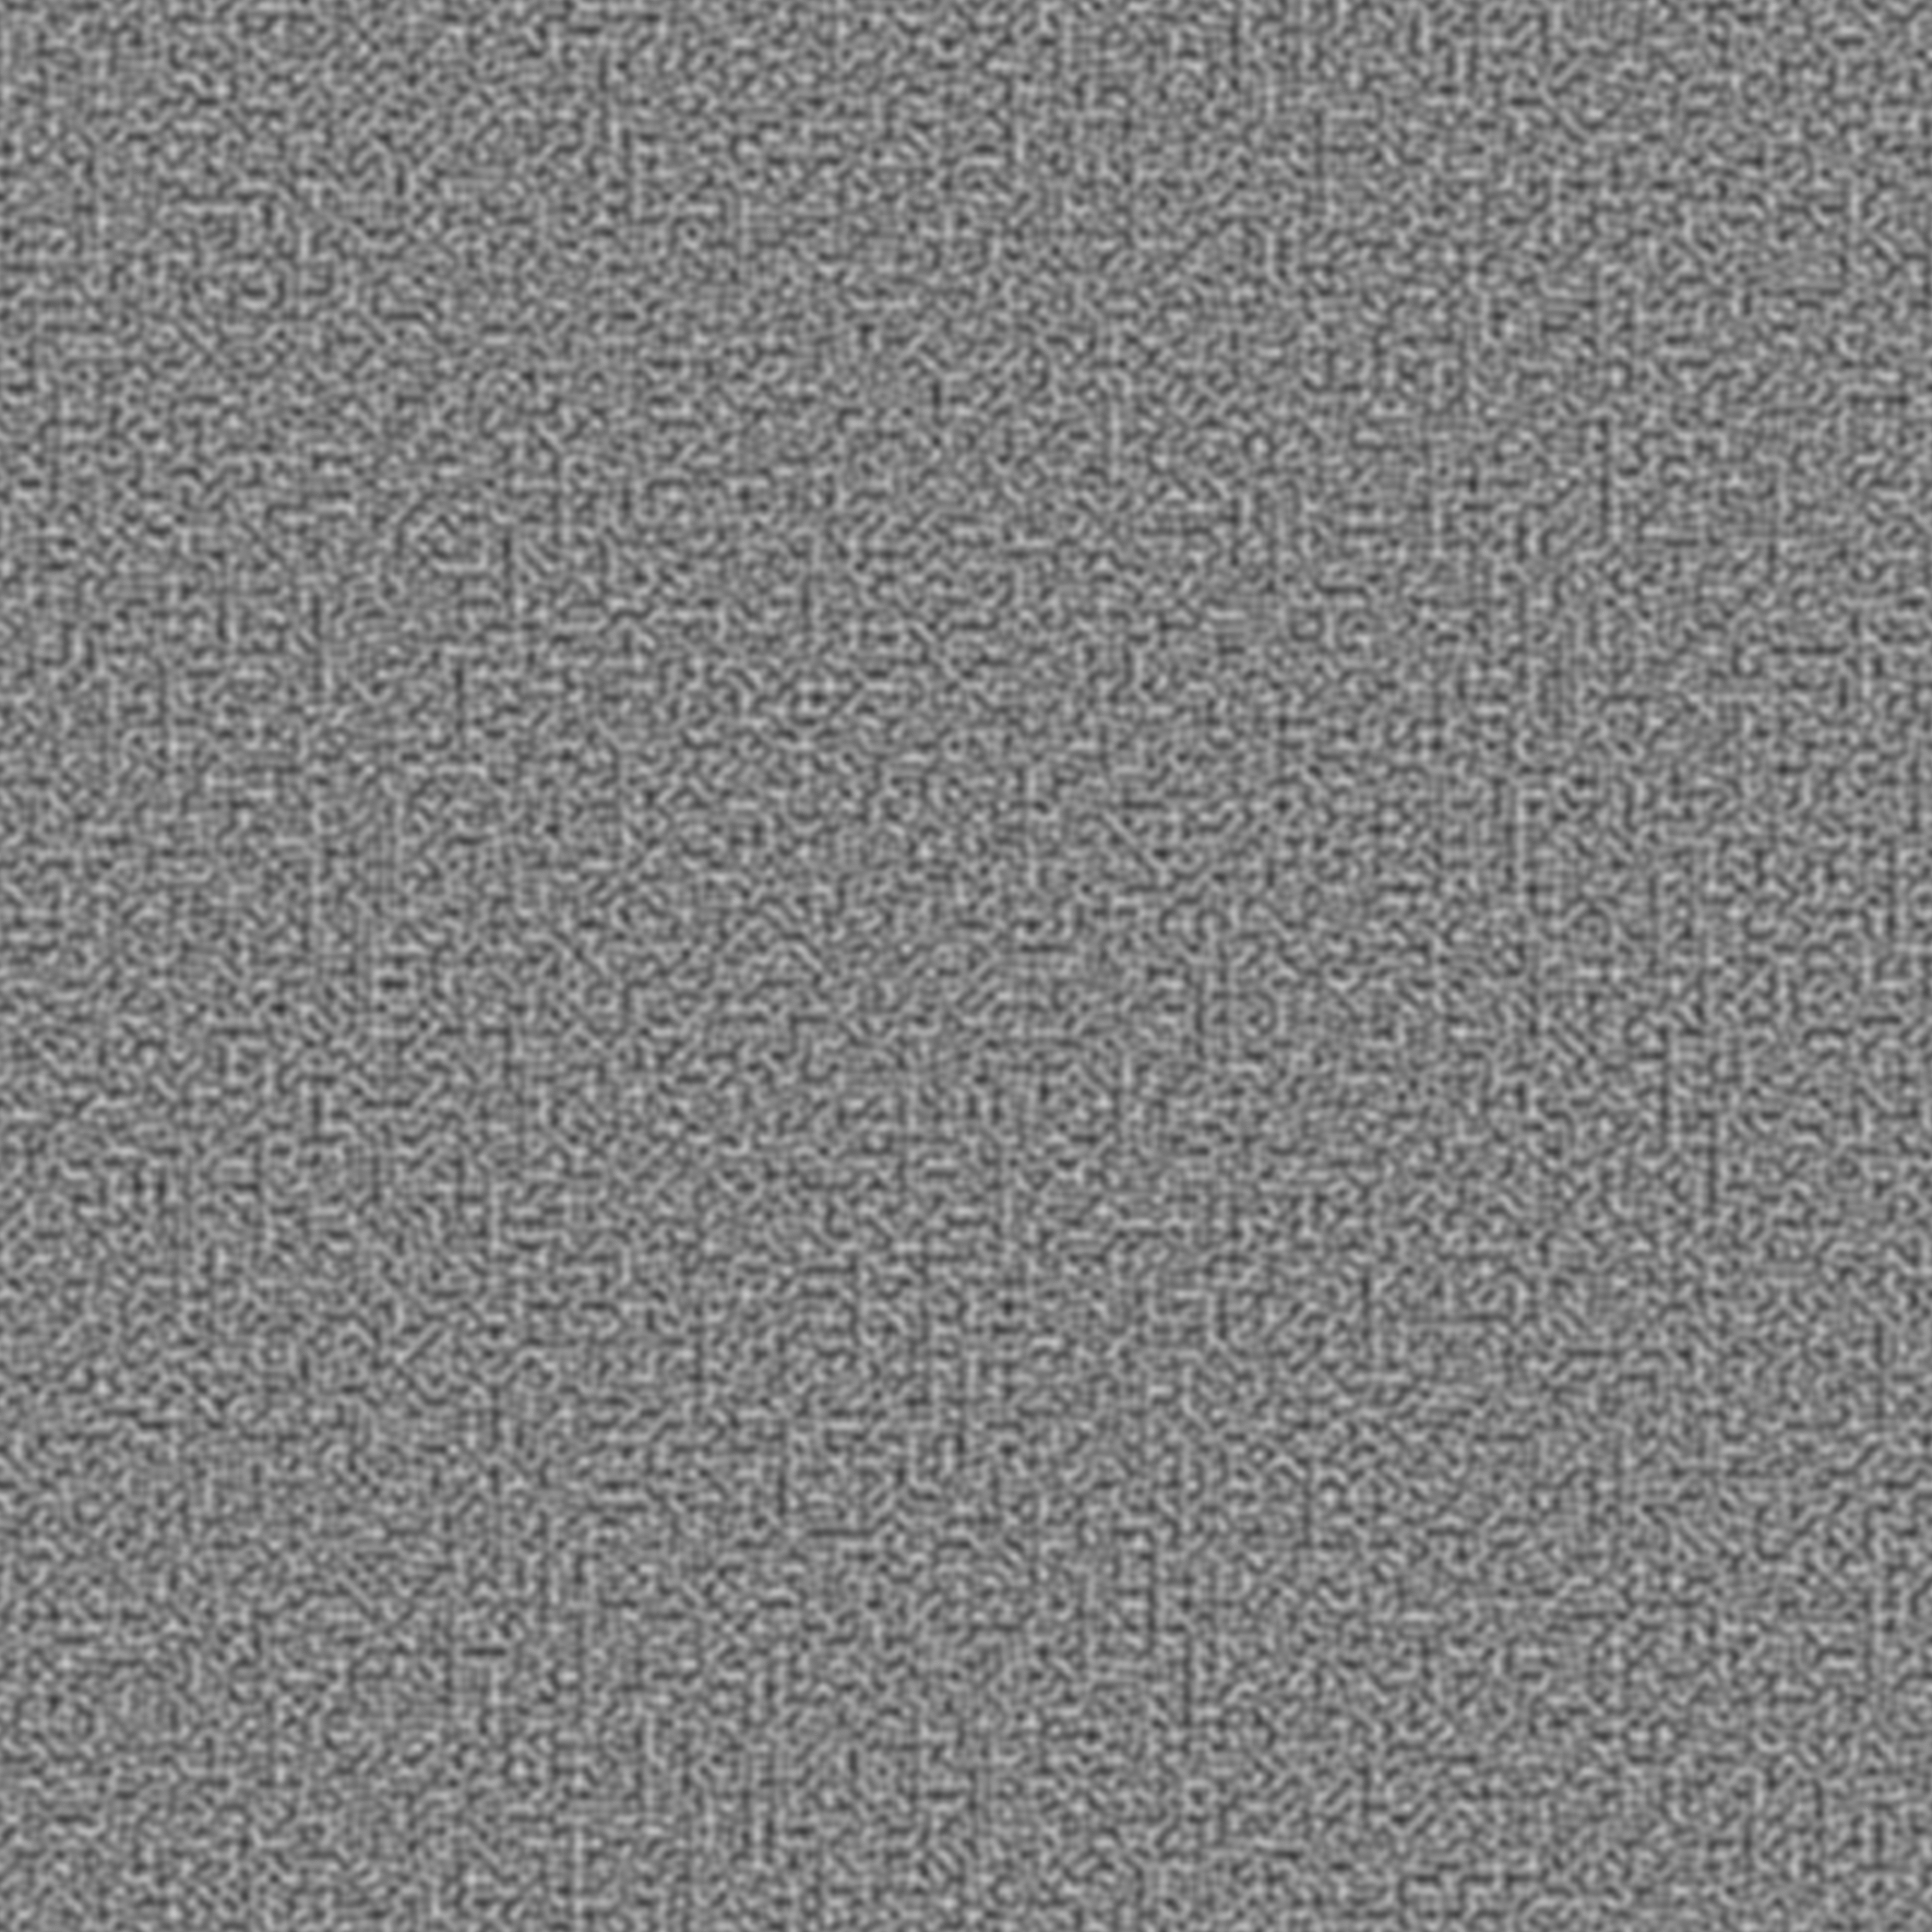
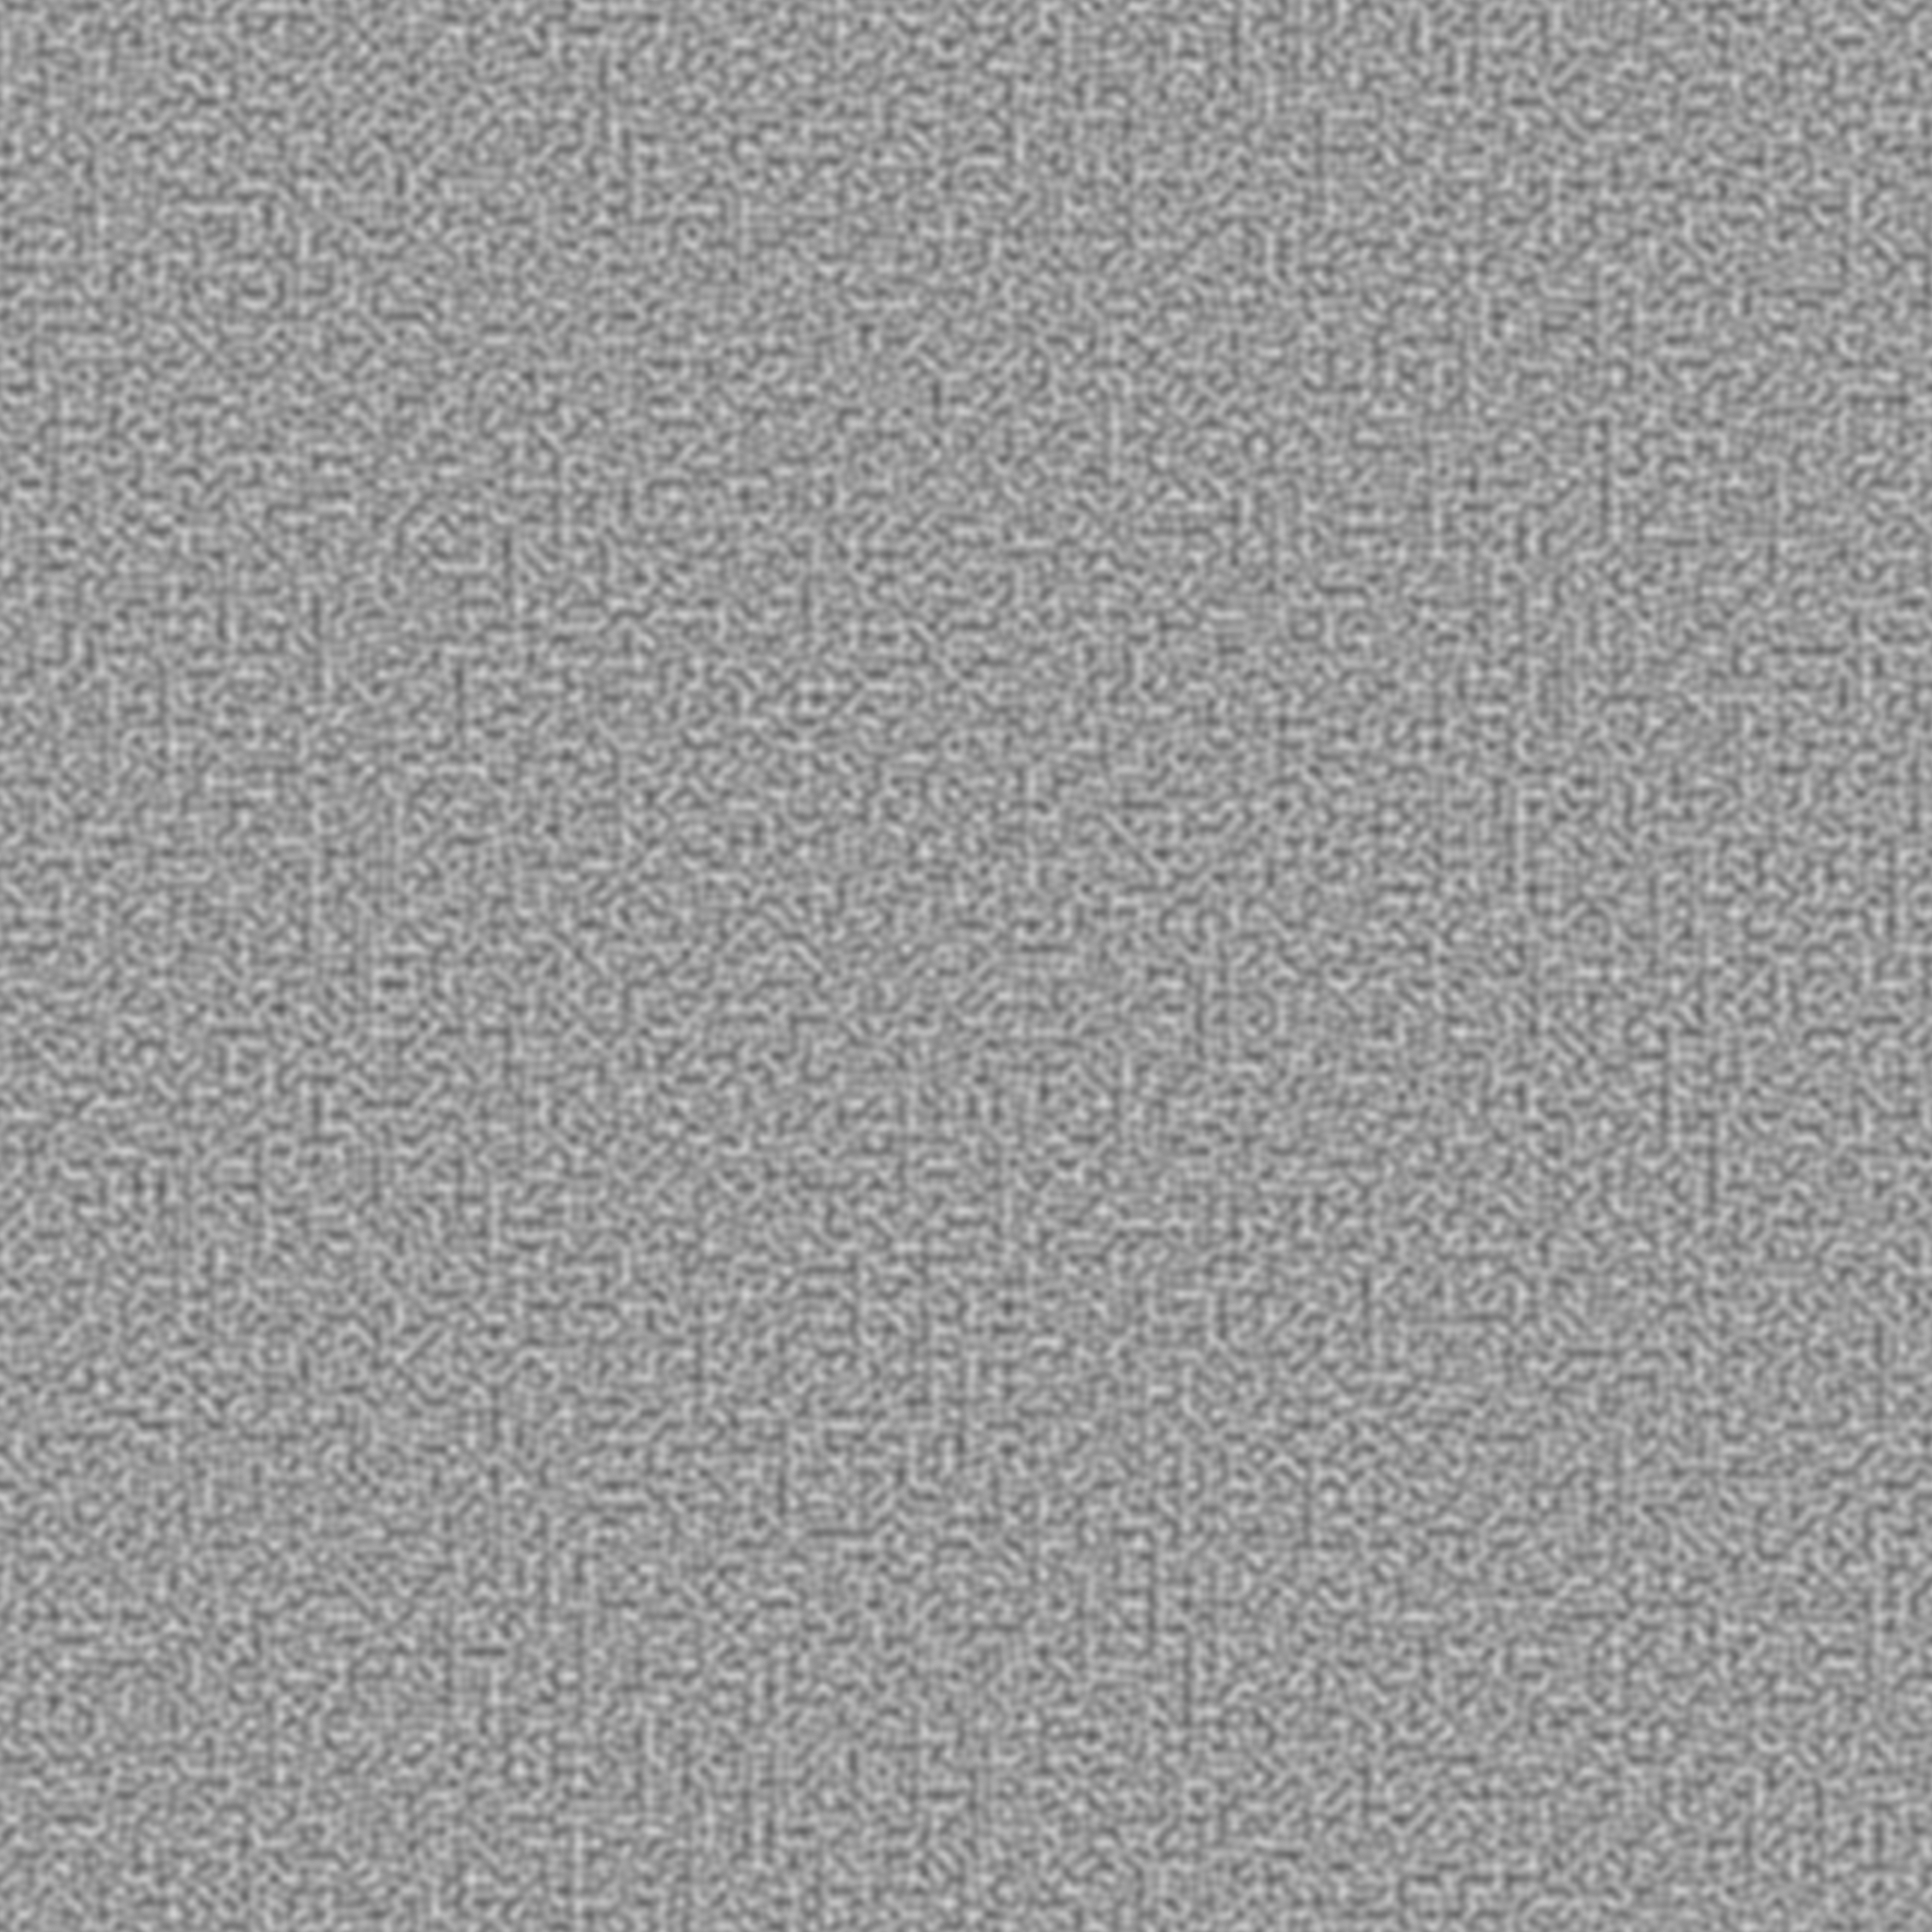
<svg xmlns="http://www.w3.org/2000/svg" width="180" height="180">
  <filter id="g" color-interpolation-filters="sRGB">
    <feTurbulence type="fractalNoise" baseFrequency="0.9" numOctaves="1" stitchTiles="stitch" seed="3" />
    <feColorMatrix type="saturate" values="0" />
    <feComponentTransfer>
      <feFuncA type="linear" slope="0" intercept="1" />
    </feComponentTransfer>
  </filter>
-   <rect width="180" height="180" filter="url(#g)" />
+   <rect width="180" height="180" filter="url(#g)" opacity="0.8" />
</svg>
